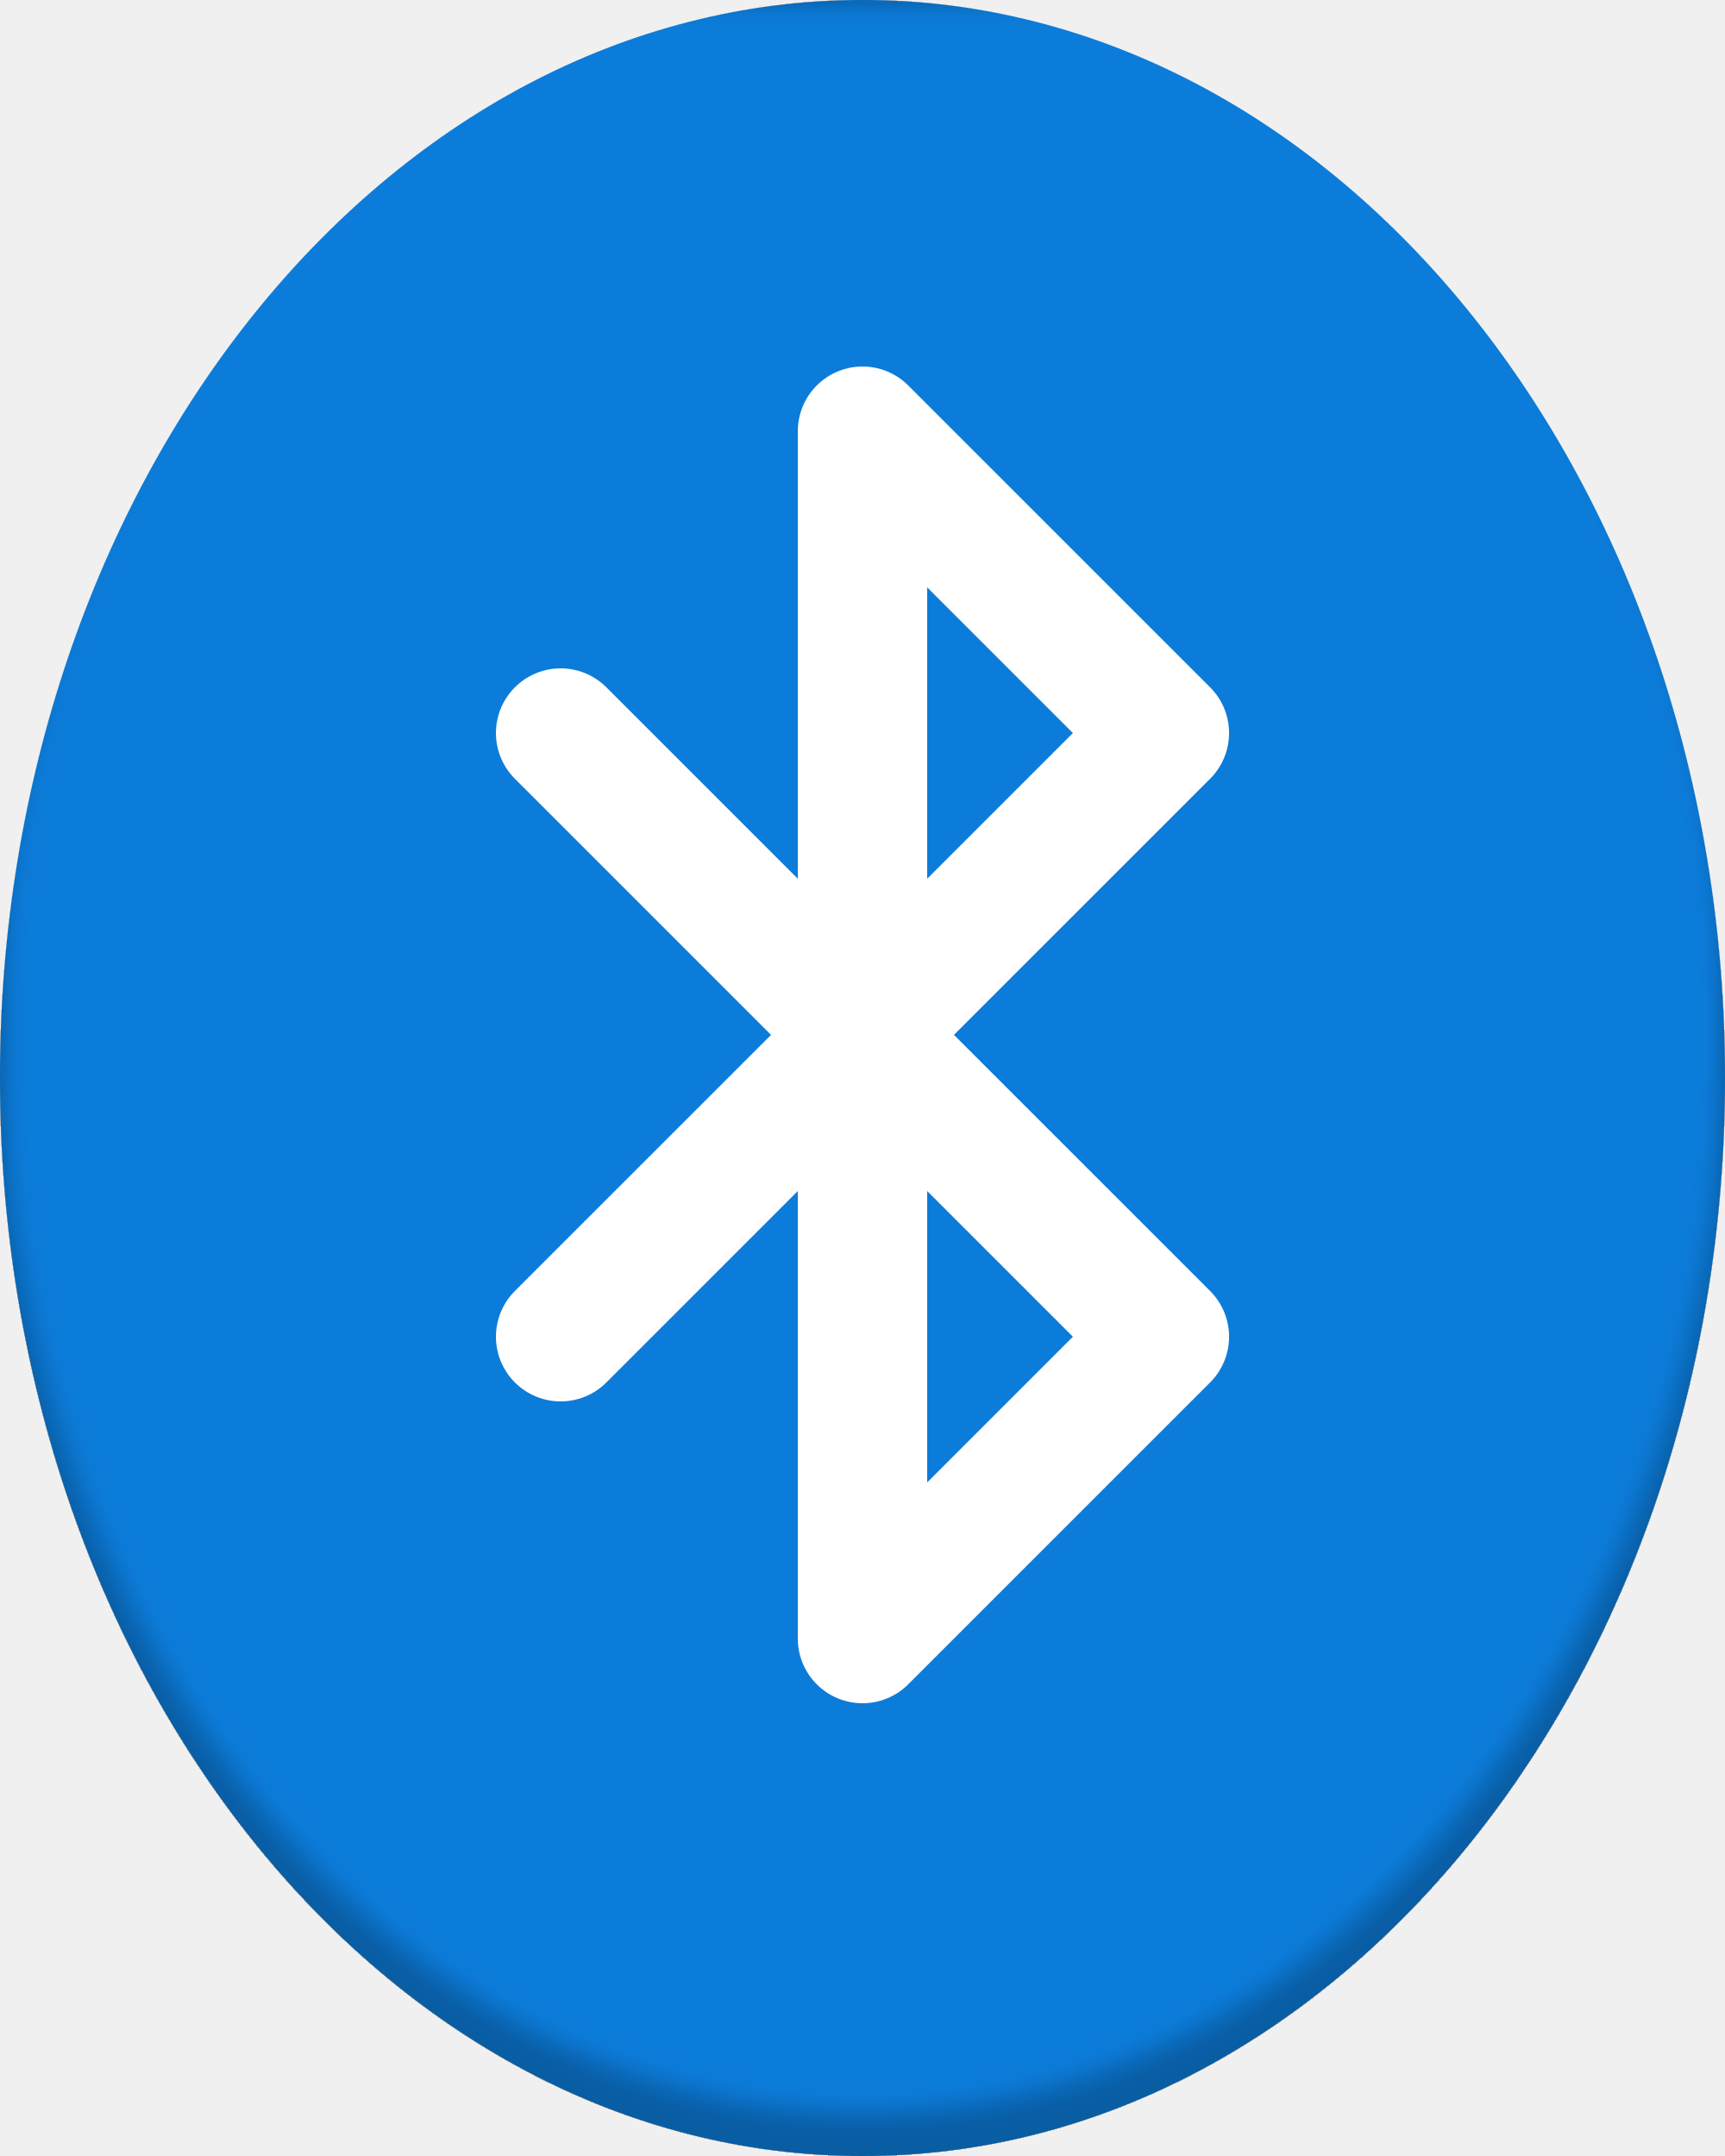
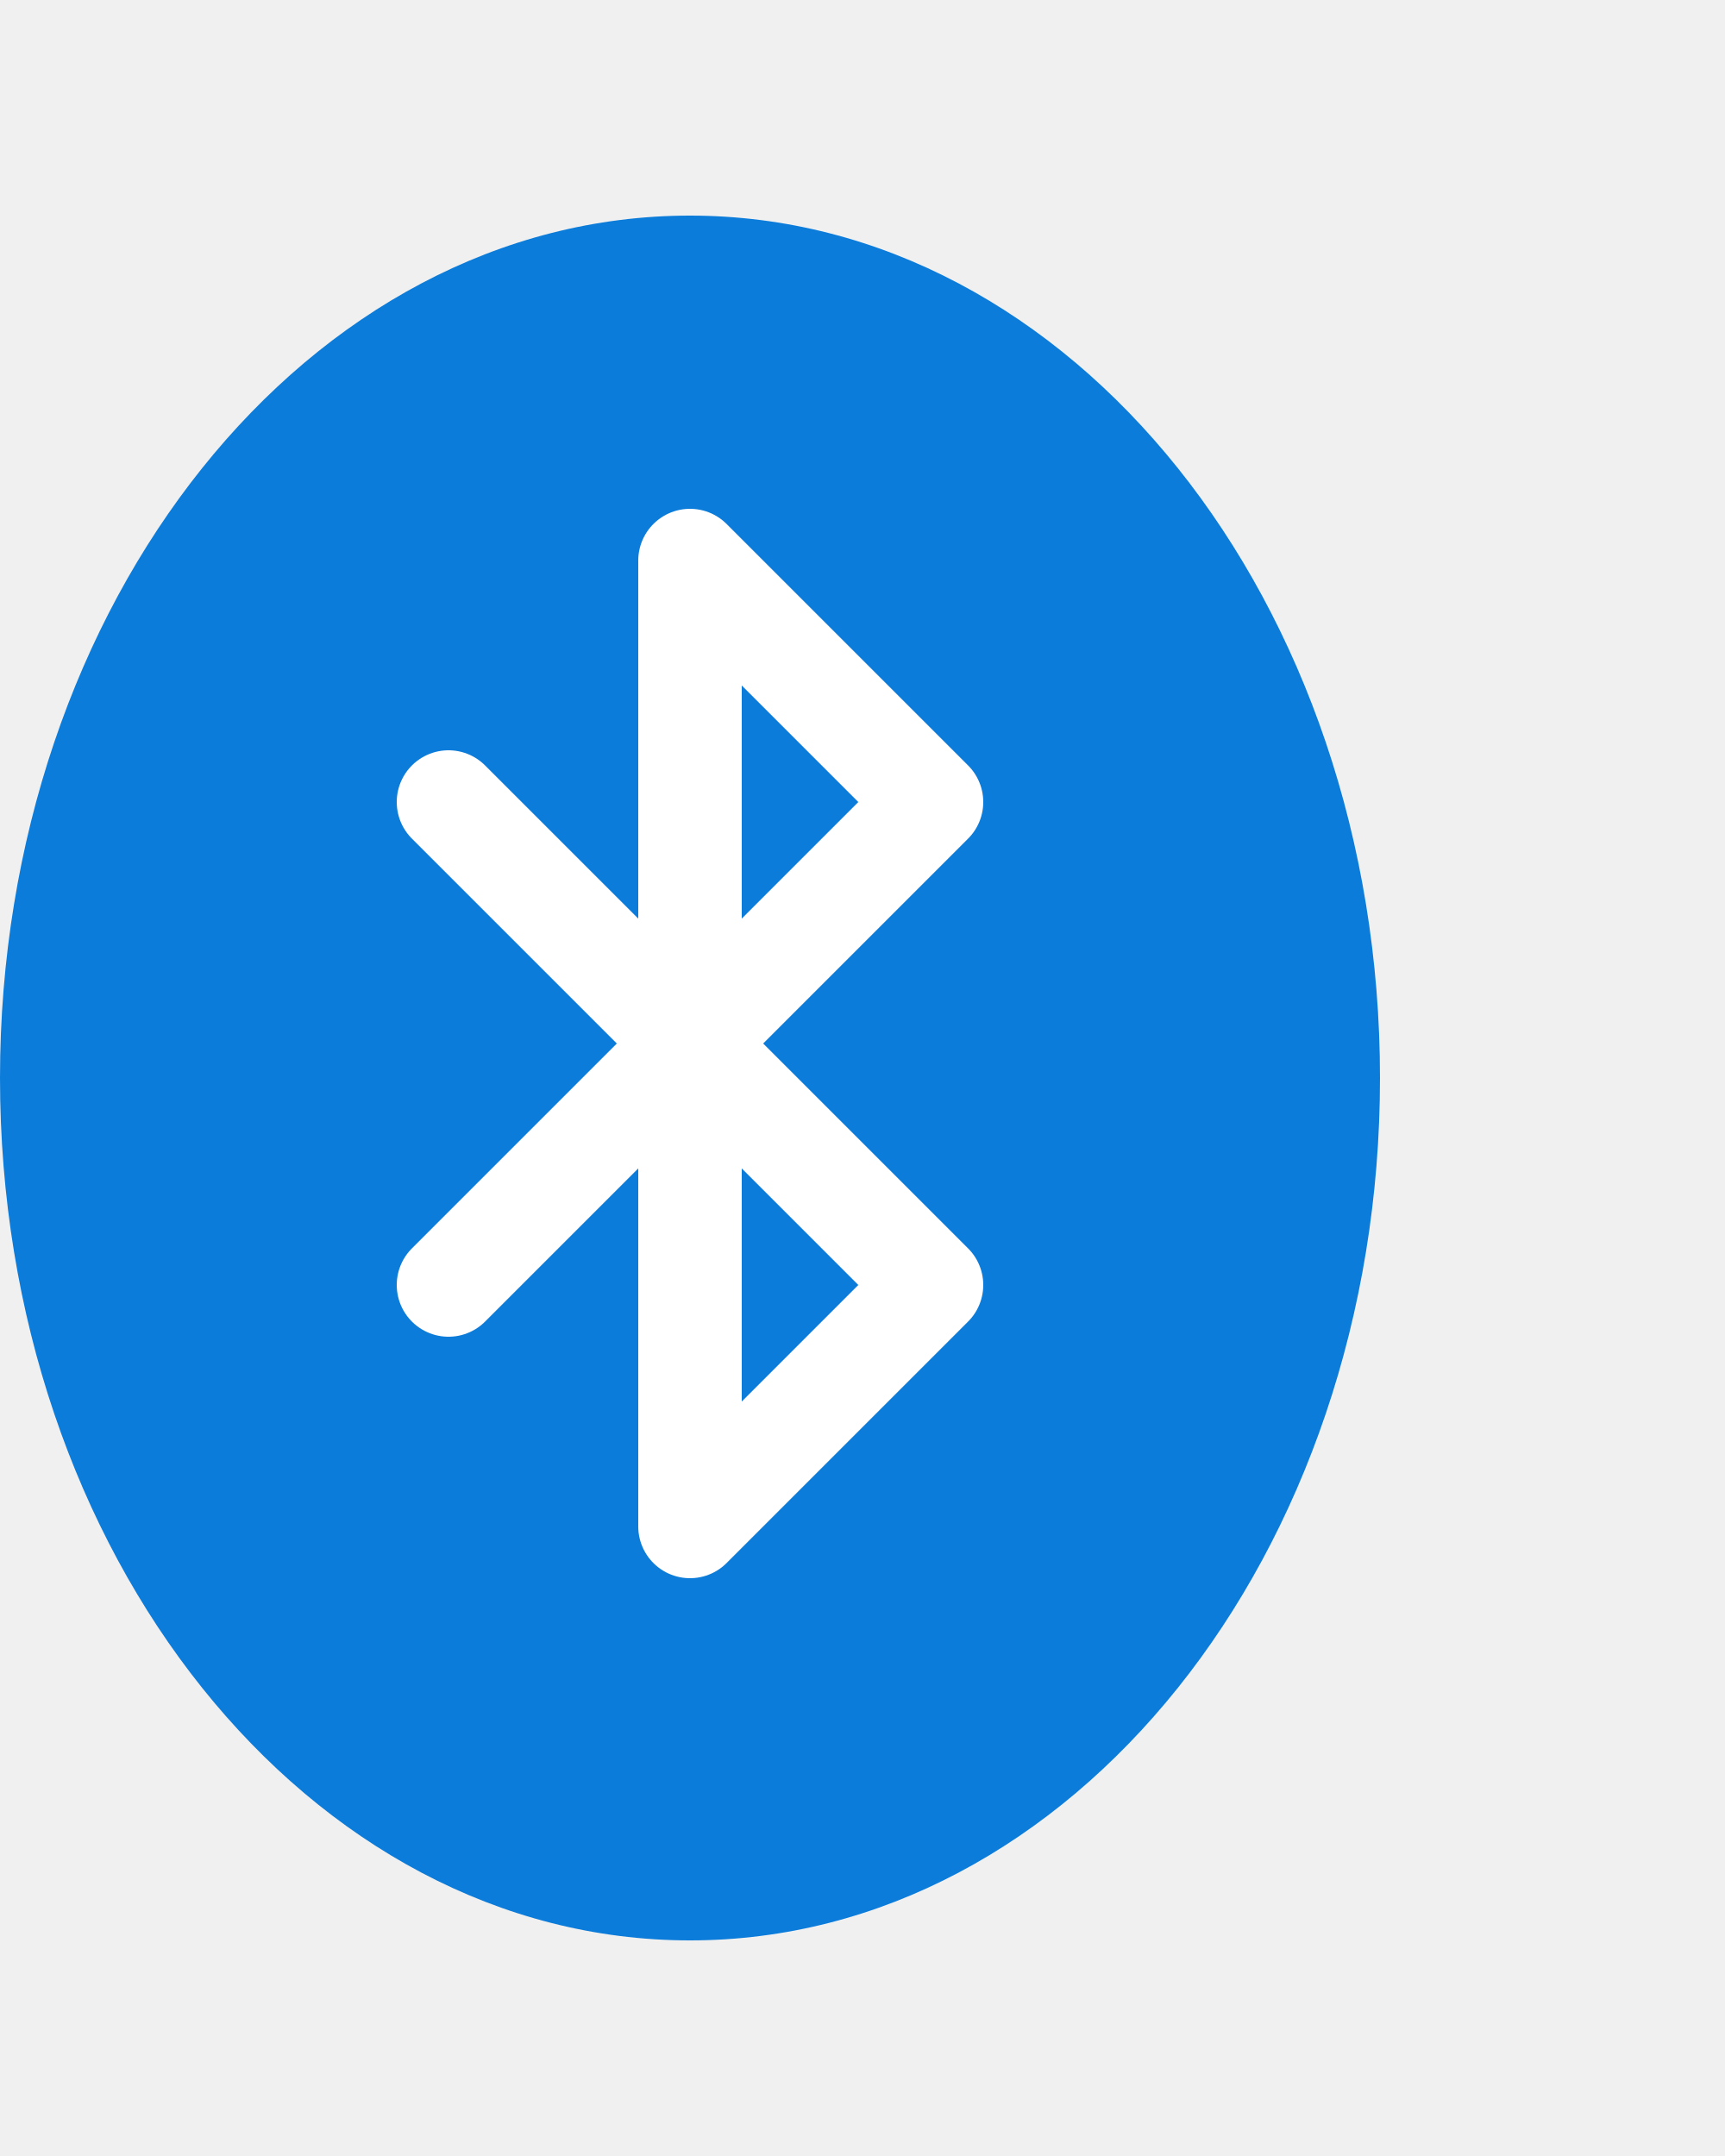
- <svg xmlns="http://www.w3.org/2000/svg" width="20" height="25" viewBox="0 0 20 25" fill="none">
-   <g filter="url(#filter0_i_1_8)">
-     <ellipse cx="10" cy="12.5" rx="10" ry="12.5" fill="#0C7CDA" />
-   </g>
+ <svg xmlns="http://www.w3.org/2000/svg" width="20" height="25" viewBox="0 0 25 25" fill="none">
+   <ellipse cx="10" cy="12.5" rx="10" ry="12.5" fill="#0C7CDA" />
  <path d="M6.5 15.5L13.5 8.5L10 5V19L13.5 15.5L6.5 8.5" stroke="white" stroke-width="1.5" stroke-linecap="round" stroke-linejoin="round" />
-   <defs>
-     <filter id="filter0_i_1_8" x="0" y="-0.3" width="20" height="25.3" filterUnits="userSpaceOnUse" color-interpolation-filters="sRGB">
-       <feFlood flood-opacity="0" result="BackgroundImageFix" />
-       <feBlend mode="normal" in="SourceGraphic" in2="BackgroundImageFix" result="shape" />
-       <feColorMatrix in="SourceAlpha" type="matrix" values="0 0 0 0 0 0 0 0 0 0 0 0 0 0 0 0 0 0 127 0" result="hardAlpha" />
-       <feOffset dy="-0.5" />
-       <feGaussianBlur stdDeviation="0.15" />
-       <feComposite in2="hardAlpha" operator="arithmetic" k2="-1" k3="1" />
-       <feColorMatrix type="matrix" values="0 0 0 0 0 0 0 0 0 0 0 0 0 0 0 0 0 0 0.25 0" />
-       <feBlend mode="normal" in2="shape" result="effect1_innerShadow_1_8" />
-     </filter>
-   </defs>
</svg>
